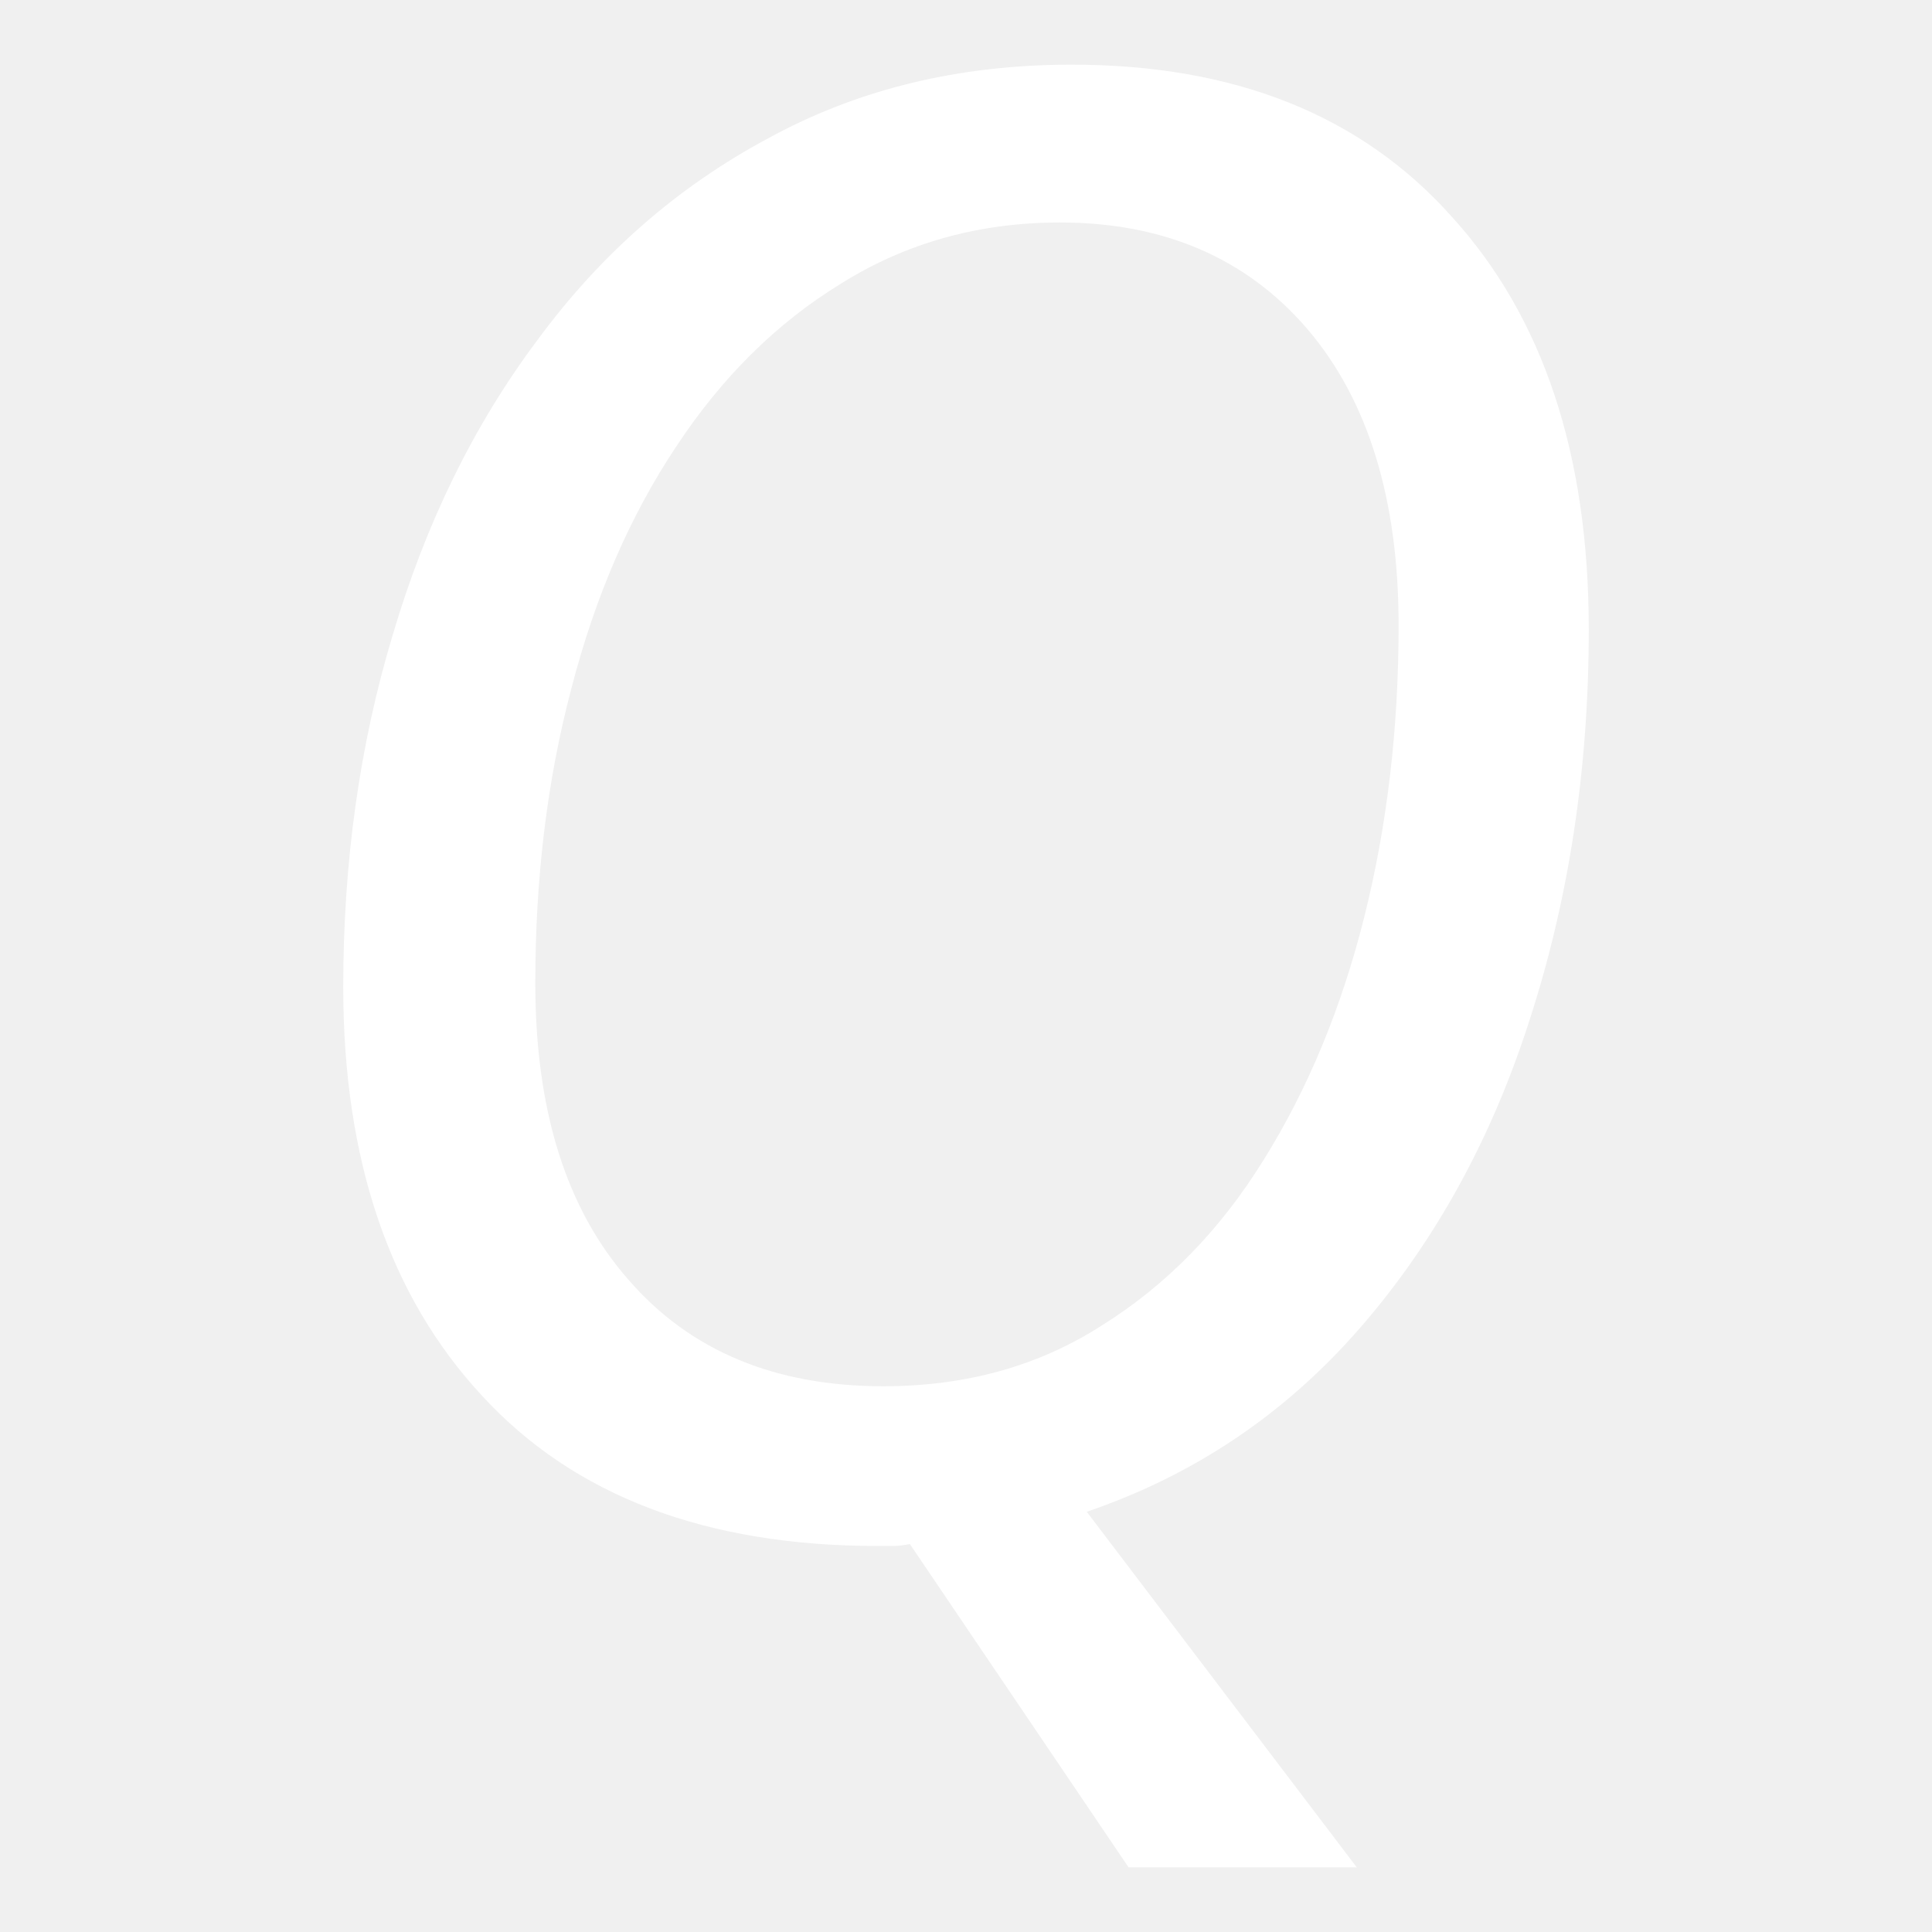
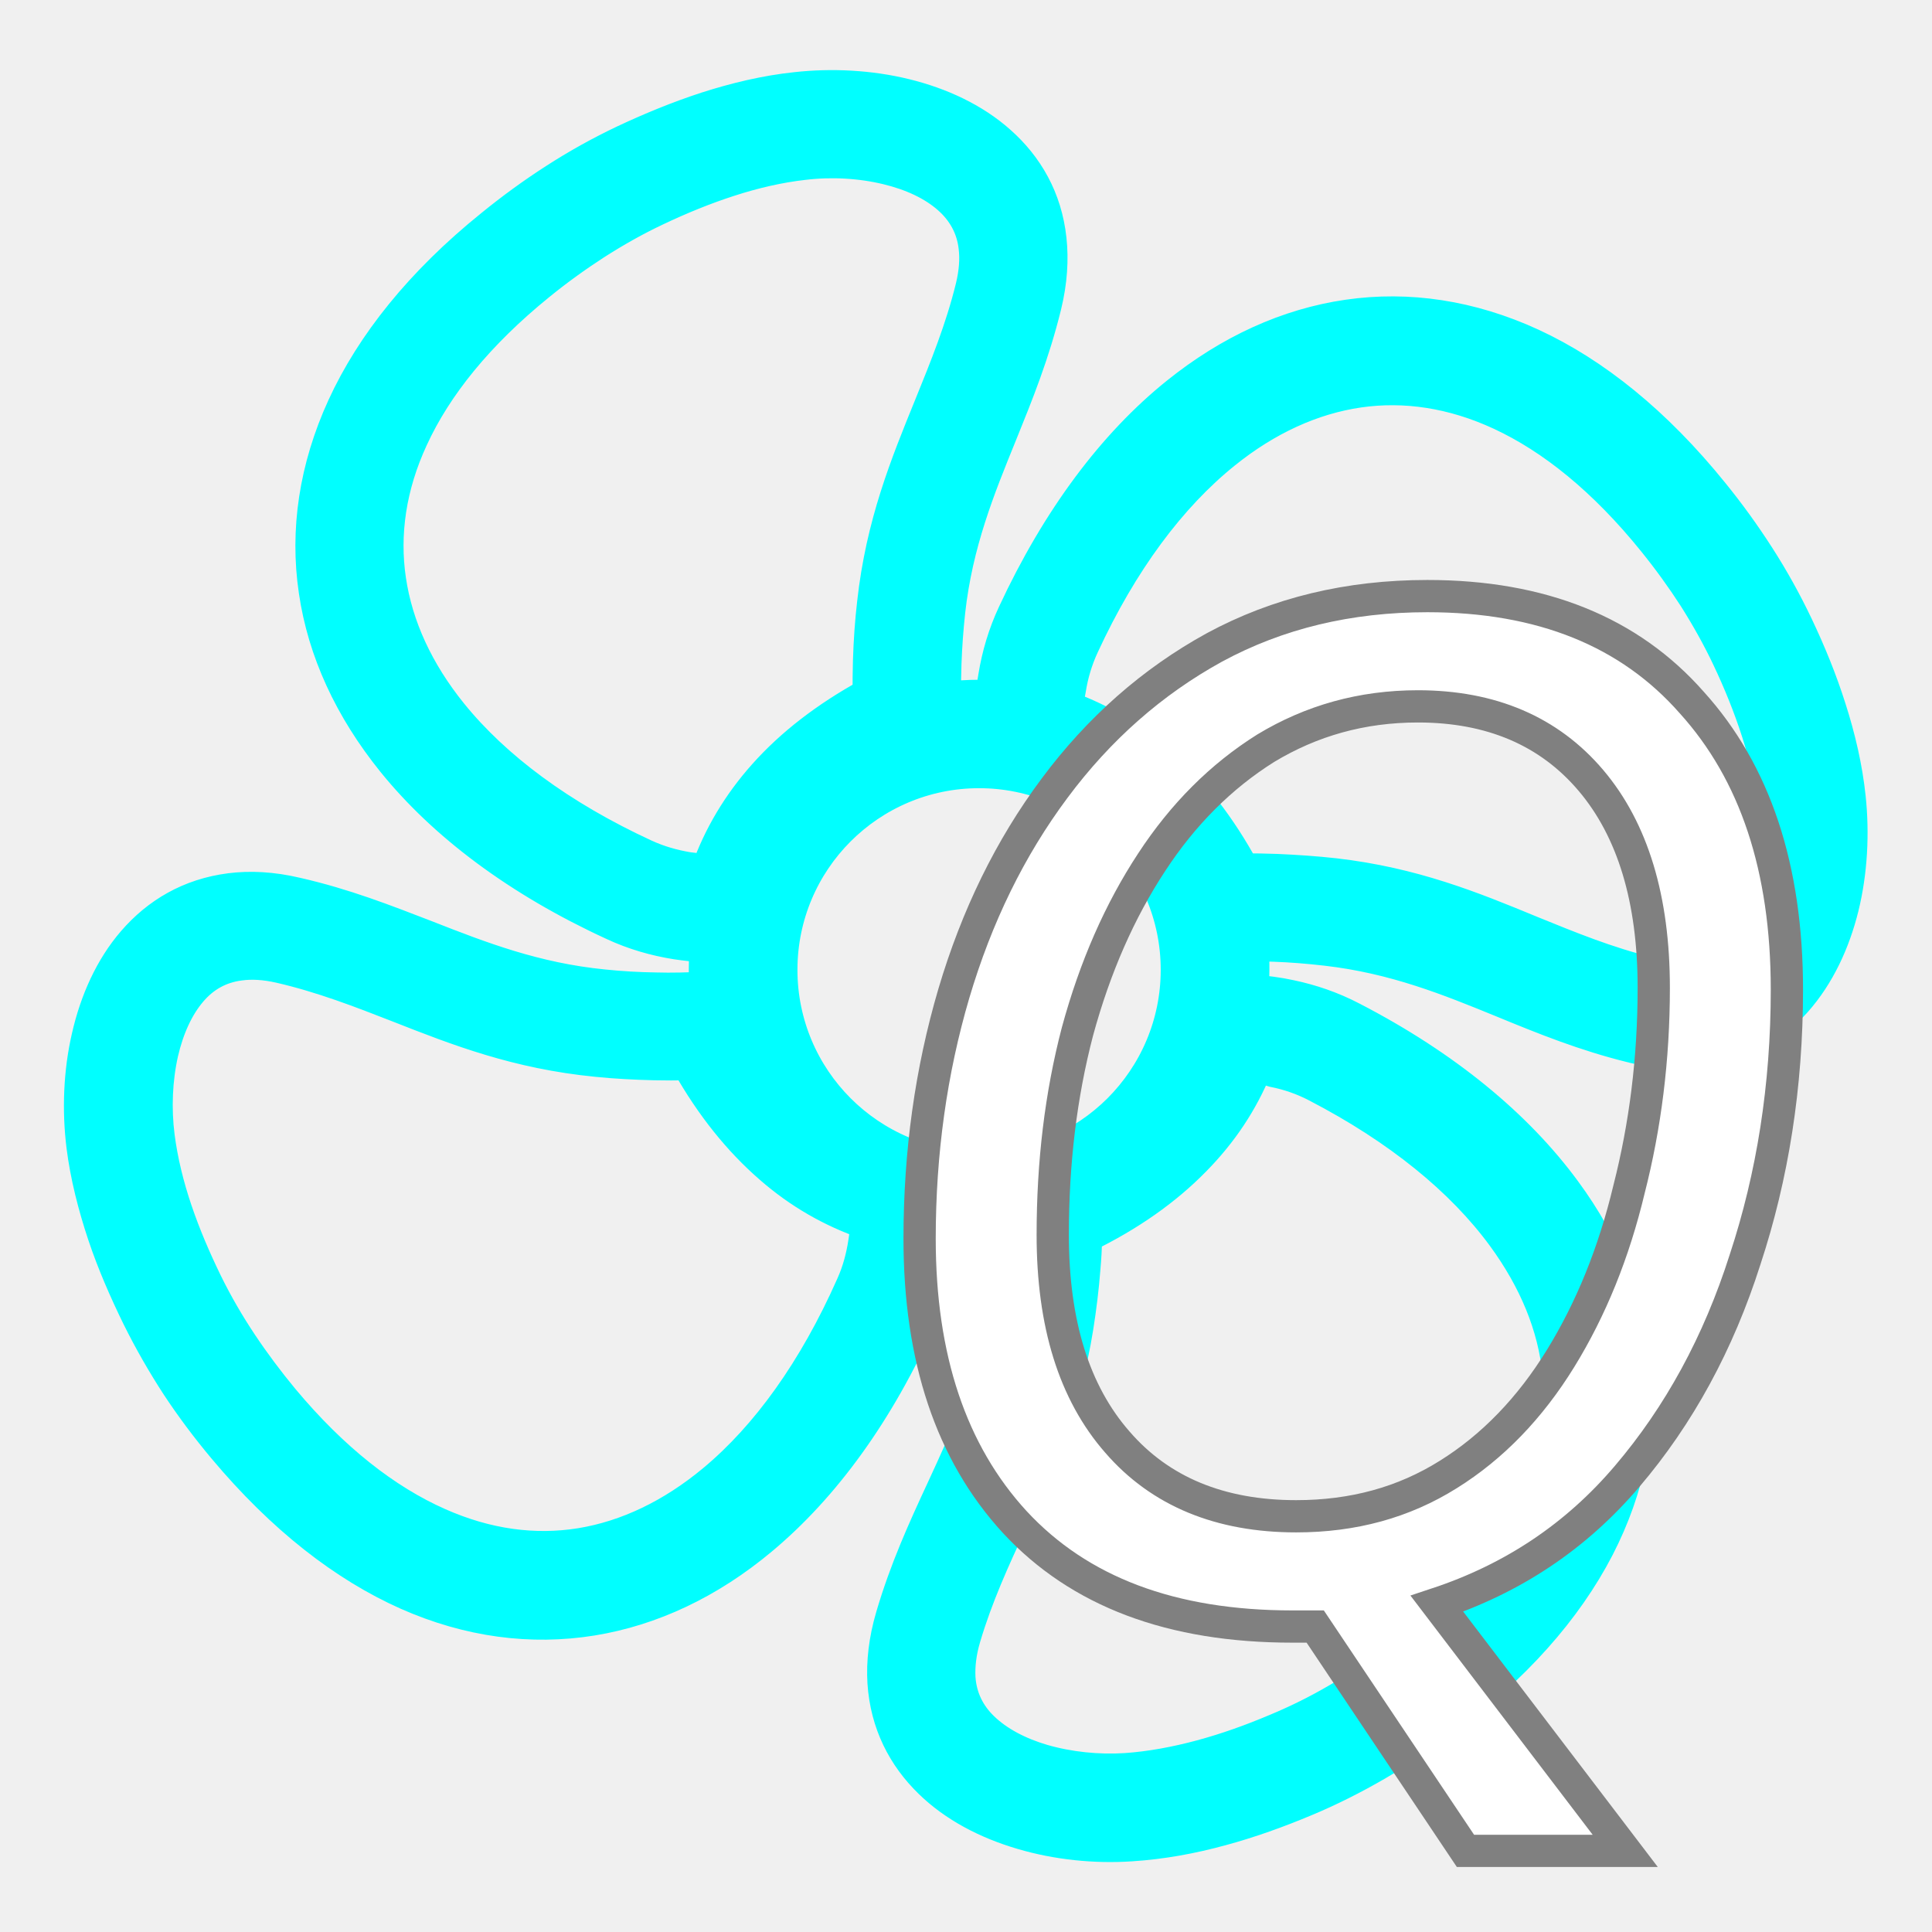
<svg xmlns="http://www.w3.org/2000/svg" width="60" height="60" viewBox="0 0 15.875 15.875" version="1.1" id="svg1">
  <defs id="defs1" />
  <g id="layer1" transform="translate(0,-281.125)">
-     <text xml:space="preserve" style="font-style:italic;font-variant:normal;font-weight:normal;font-stretch:normal;font-size:16.555px;line-height:1.25;font-family:sans-serif;-inkscape-font-specification:'sans-serif, Italic';font-variant-ligatures:normal;font-variant-caps:normal;font-variant-numeric:normal;font-variant-east-asian:normal;fill:#ffffff;fill-opacity:1;stroke:none;stroke-width:0.265" x="1.633" y="293.658" id="text1">
-       <tspan id="tspan1" style="font-style:italic;font-variant:normal;font-weight:normal;font-stretch:normal;font-size:16.555px;font-family:sans-serif;-inkscape-font-specification:'sans-serif, Italic';font-variant-ligatures:normal;font-variant-caps:normal;font-variant-numeric:normal;font-variant-east-asian:normal;fill:#ffffff;fill-opacity:1;stroke-width:0.265" x="1.633" y="293.658">Q</tspan>
+     <path style="fill:#00ffff;fill-opacity:1;stroke:#00ffff;stroke-width:0.265;stroke-dasharray:none;stroke-opacity:1" id="path1032" d="m 8.771,286.936 c 0.284,0.103 0.545,0.259 0.781,0.471 0.253,0.226 0.474,0.512 0.665,0.862 0.09,0 0.182,0.002 0.272,0.005 0.164,0.007 0.322,0.018 0.476,0.035 0.645,0.074 1.132,0.272 1.618,0.473 0.31,0.126 0.62,0.254 0.972,0.34 0.003,0.002 0.007,0.002 0.012,0.004 0.118,0.028 0.225,0.035 0.318,0.025 0.167,-0.018 0.3,-0.095 0.402,-0.21 0.115,-0.13 0.197,-0.309 0.246,-0.507 0.054,-0.218 0.066,-0.458 0.043,-0.684 -0.021,-0.203 -0.071,-0.409 -0.135,-0.611 -0.067,-0.208 -0.149,-0.41 -0.24,-0.602 -0.082,-0.174 -0.176,-0.341 -0.277,-0.501 -0.102,-0.158 -0.213,-0.312 -0.336,-0.464 -0.405,-0.502 -0.832,-0.847 -1.26,-1.045 -0.391,-0.181 -0.785,-0.24 -1.164,-0.185 -0.382,0.056 -0.755,0.226 -1.101,0.505 -0.445,0.358 -0.844,0.891 -1.164,1.584 -0.054,0.117 -0.089,0.236 -0.108,0.356 -0.01,0.051 -0.017,0.102 -0.02,0.153 z m -2.961,1.341 c 0.102,-0.286 0.258,-0.547 0.468,-0.783 0.223,-0.251 0.51,-0.473 0.86,-0.665 0,-0.092 0,-0.182 0.003,-0.274 0.005,-0.162 0.016,-0.322 0.034,-0.476 0.072,-0.65 0.271,-1.136 0.468,-1.62 0.128,-0.315 0.256,-0.63 0.34,-0.972 0.03,-0.123 0.038,-0.233 0.026,-0.33 -0.018,-0.166 -0.097,-0.3 -0.212,-0.402 -0.131,-0.117 -0.309,-0.197 -0.507,-0.245 -0.218,-0.053 -0.458,-0.066 -0.684,-0.039 -0.205,0.023 -0.41,0.071 -0.611,0.136 -0.205,0.066 -0.407,0.149 -0.601,0.241 -0.174,0.082 -0.34,0.176 -0.501,0.279 -0.162,0.105 -0.317,0.217 -0.463,0.336 -0.502,0.407 -0.847,0.835 -1.044,1.265 -0.181,0.391 -0.238,0.785 -0.182,1.162 0.056,0.382 0.228,0.755 0.507,1.1 0.359,0.443 0.894,0.842 1.587,1.162 0.117,0.054 0.236,0.087 0.356,0.107 0.053,0.007 0.103,0.012 0.154,0.017 z m -0.008,0.625 c -0.082,-0.005 -0.164,-0.014 -0.246,-0.026 -0.174,-0.028 -0.348,-0.077 -0.517,-0.156 -0.781,-0.359 -1.392,-0.819 -1.81,-1.336 -0.351,-0.435 -0.57,-0.909 -0.642,-1.403 -0.074,-0.497 0.002,-1.011 0.233,-1.515 0.236,-0.514 0.638,-1.019 1.218,-1.487 0.167,-0.136 0.341,-0.263 0.52,-0.378 0.181,-0.117 0.371,-0.223 0.571,-0.318 0.213,-0.1 0.44,-0.194 0.676,-0.271 0.24,-0.077 0.487,-0.136 0.734,-0.162 0.295,-0.033 0.609,-0.017 0.899,0.054 0.294,0.072 0.566,0.199 0.776,0.386 0.226,0.2 0.381,0.466 0.417,0.801 0.018,0.166 0.007,0.348 -0.041,0.545 -0.097,0.396 -0.231,0.727 -0.366,1.06 -0.181,0.445 -0.363,0.893 -0.425,1.452 -0.016,0.148 -0.026,0.289 -0.031,0.427 -0.003,0.095 -0.005,0.19 -0.003,0.286 0.092,-0.012 0.187,-0.018 0.282,-0.018 0.034,0 0.069,0.002 0.103,0.002 0.005,-0.054 0.011,-0.11 0.021,-0.164 0.028,-0.172 0.079,-0.346 0.158,-0.515 0.363,-0.781 0.822,-1.392 1.341,-1.809 0.435,-0.35 0.909,-0.566 1.405,-0.638 0.497,-0.072 1.009,0.004 1.513,0.236 0.514,0.238 1.018,0.642 1.487,1.223 0.133,0.164 0.258,0.336 0.376,0.52 0.117,0.182 0.223,0.373 0.317,0.571 0.102,0.215 0.195,0.441 0.269,0.675 0.077,0.24 0.135,0.487 0.161,0.735 0.031,0.295 0.015,0.609 -0.056,0.899 -0.072,0.292 -0.199,0.563 -0.387,0.775 -0.202,0.226 -0.468,0.379 -0.803,0.415 -0.162,0.018 -0.34,0.007 -0.53,-0.039 -0.005,-0.002 -0.01,-0.002 -0.015,-0.004 -0.386,-0.095 -0.722,-0.231 -1.057,-0.369 -0.443,-0.181 -0.888,-0.363 -1.454,-0.428 -0.148,-0.017 -0.289,-0.028 -0.427,-0.033 -0.059,-0.002 -0.12,-0.004 -0.179,-0.004 0.007,0.068 0.008,0.135 0.008,0.202 0,0.057 -0.002,0.115 -0.007,0.172 0.103,0.009 0.208,0.021 0.312,0.044 0.171,0.036 0.341,0.093 0.509,0.181 0.765,0.396 1.354,0.883 1.748,1.42 0.33,0.448 0.525,0.934 0.574,1.431 0.051,0.501 -0.048,1.009 -0.302,1.502 -0.261,0.504 -0.686,0.99 -1.287,1.431 -0.172,0.126 -0.35,0.245 -0.535,0.353 -0.187,0.108 -0.382,0.207 -0.586,0.292 -0.22,0.092 -0.451,0.176 -0.688,0.24 -0.241,0.066 -0.489,0.112 -0.742,0.128 -0.295,0.02 -0.609,-0.012 -0.896,-0.097 -0.29,-0.085 -0.555,-0.223 -0.757,-0.42 -0.217,-0.211 -0.359,-0.484 -0.381,-0.82 -0.01,-0.166 0.01,-0.348 0.067,-0.542 0.115,-0.391 0.264,-0.716 0.415,-1.042 0.202,-0.437 0.404,-0.875 0.492,-1.433 0.021,-0.135 0.038,-0.277 0.049,-0.425 0.005,-0.061 0.008,-0.118 0.011,-0.176 -0.084,0.01 -0.167,0.015 -0.254,0.015 -0.105,0 -0.208,-0.007 -0.31,-0.021 -0.003,0.033 -0.008,0.066 -0.013,0.097 -0.026,0.174 -0.072,0.348 -0.149,0.519 -0.348,0.786 -0.799,1.403 -1.311,1.83 -0.428,0.358 -0.901,0.581 -1.393,0.661 -0.497,0.08 -1.011,0.014 -1.517,-0.21 -0.517,-0.23 -1.027,-0.625 -1.507,-1.198 -0.14,-0.167 -0.268,-0.338 -0.384,-0.514 -0.115,-0.177 -0.223,-0.364 -0.323,-0.566 -0.105,-0.215 -0.204,-0.441 -0.281,-0.671 -0.08,-0.24 -0.143,-0.486 -0.174,-0.732 -0.036,-0.294 -0.025,-0.607 0.043,-0.899 0.067,-0.294 0.19,-0.568 0.374,-0.781 0.199,-0.23 0.461,-0.387 0.796,-0.43 0.164,-0.021 0.346,-0.012 0.545,0.035 0.396,0.09 0.73,0.222 1.065,0.351 0.448,0.176 0.898,0.35 1.459,0.405 0.144,0.015 0.287,0.023 0.428,0.025 0.133,0.004 0.269,0 0.409,-0.007 -0.003,-0.048 -0.005,-0.097 -0.005,-0.144 0,-0.064 0.002,-0.128 0.007,-0.192 z m 3.392,-0.957 c -0.294,-0.294 -0.701,-0.476 -1.149,-0.476 -0.448,0 -0.855,0.182 -1.149,0.476 -0.294,0.294 -0.476,0.701 -0.476,1.149 0,0.448 0.182,0.855 0.476,1.149 0.294,0.294 0.701,0.476 1.149,0.476 0.448,0 0.855,-0.182 1.149,-0.476 0.294,-0.294 0.476,-0.701 0.476,-1.149 0,-0.448 -0.182,-0.855 -0.476,-1.149 z m -2.075,3.232 c -0.286,-0.099 -0.55,-0.249 -0.789,-0.458 -0.256,-0.222 -0.483,-0.504 -0.679,-0.85 -0.09,0.002 -0.181,0.002 -0.274,0 -0.159,-0.004 -0.318,-0.012 -0.474,-0.028 -0.652,-0.064 -1.141,-0.254 -1.626,-0.445 -0.315,-0.123 -0.632,-0.246 -0.975,-0.325 -0.123,-0.028 -0.233,-0.035 -0.332,-0.021 -0.167,0.021 -0.299,0.1 -0.399,0.217 -0.113,0.131 -0.192,0.31 -0.238,0.509 -0.049,0.218 -0.059,0.458 -0.03,0.686 0.026,0.203 0.077,0.409 0.144,0.607 0.071,0.21 0.158,0.41 0.249,0.597 0.084,0.171 0.179,0.335 0.286,0.496 0.108,0.162 0.223,0.315 0.343,0.46 0.412,0.494 0.845,0.832 1.279,1.024 0.396,0.176 0.789,0.228 1.167,0.167 0.381,-0.062 0.752,-0.24 1.093,-0.524 0.437,-0.364 0.827,-0.904 1.137,-1.603 0.053,-0.117 0.084,-0.238 0.102,-0.358 0.008,-0.048 0.013,-0.1 0.016,-0.151 z m 3.202,-1.278 c -0.115,0.281 -0.282,0.533 -0.506,0.76 -0.236,0.241 -0.532,0.45 -0.89,0.625 -0.003,0.095 -0.008,0.185 -0.016,0.272 -0.012,0.153 -0.031,0.31 -0.057,0.474 -0.103,0.647 -0.323,1.123 -0.542,1.597 -0.143,0.309 -0.284,0.615 -0.384,0.954 -0.036,0.122 -0.048,0.231 -0.043,0.33 0.011,0.167 0.082,0.304 0.192,0.41 0.125,0.122 0.3,0.212 0.494,0.269 0.215,0.062 0.455,0.087 0.683,0.072 0.202,-0.014 0.41,-0.053 0.615,-0.108 0.212,-0.057 0.417,-0.131 0.611,-0.213 0.179,-0.074 0.35,-0.159 0.512,-0.254 0.166,-0.095 0.325,-0.202 0.479,-0.315 0.52,-0.382 0.883,-0.794 1.101,-1.213 0.199,-0.382 0.274,-0.773 0.236,-1.154 -0.038,-0.384 -0.194,-0.763 -0.458,-1.123 -0.338,-0.46 -0.853,-0.881 -1.531,-1.233 -0.113,-0.059 -0.231,-0.099 -0.351,-0.123 -0.044,-0.015 -0.095,-0.023 -0.146,-0.028 z" />
+     <text xml:space="preserve" style="font-style:italic;font-variant:normal;font-weight:normal;font-stretch:normal;font-size:11.531px;line-height:1.25;font-family:sans-serif;-inkscape-font-specification:'sans-serif, Italic';font-variant-ligatures:normal;font-variant-caps:normal;font-variant-numeric:normal;font-variant-east-asian:normal;fill:#ffffff;fill-opacity:1;stroke:#808080;stroke-width:0.265;stroke-opacity:1" x="6.725" y="294.44" id="text1" transform="scale(1.000206,0.9997939)">
+       <tspan id="tspan1" style="font-style:italic;font-variant:normal;font-weight:normal;font-stretch:normal;font-size:11.531px;font-family:sans-serif;-inkscape-font-specification:'sans-serif, Italic';font-variant-ligatures:normal;font-variant-caps:normal;font-variant-numeric:normal;font-variant-east-asian:normal;fill:#ffffff;fill-opacity:1;stroke:#808080;stroke-width:0.265;stroke-opacity:1" x="6.725" y="294.44">Q</tspan>
    </text>
  </g>
</svg>
